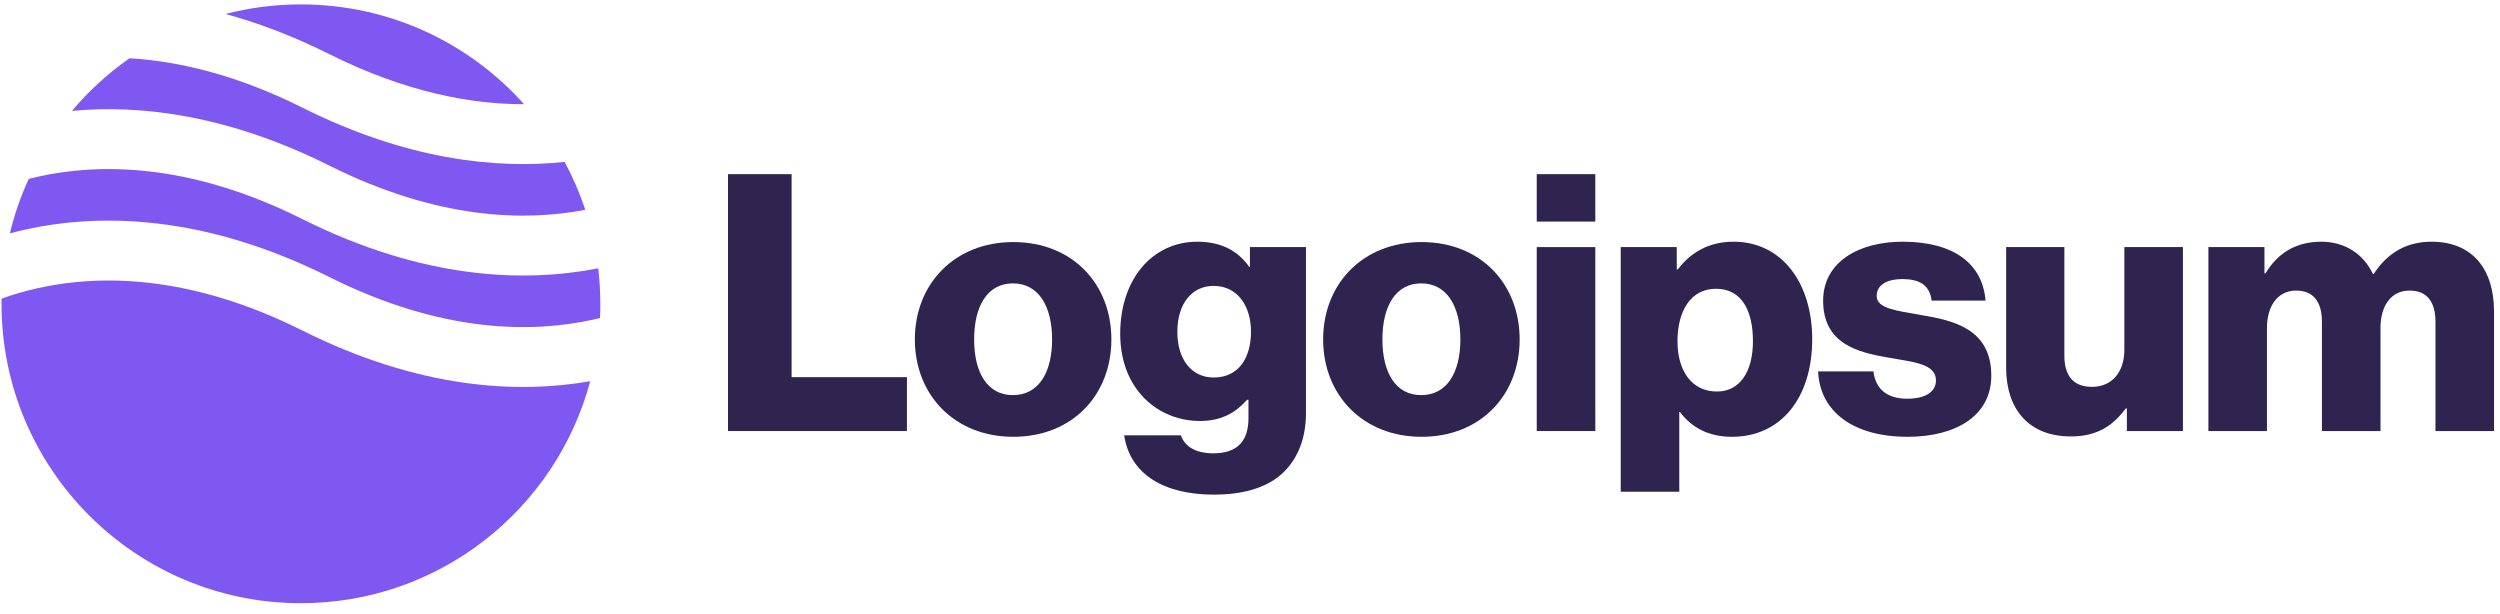
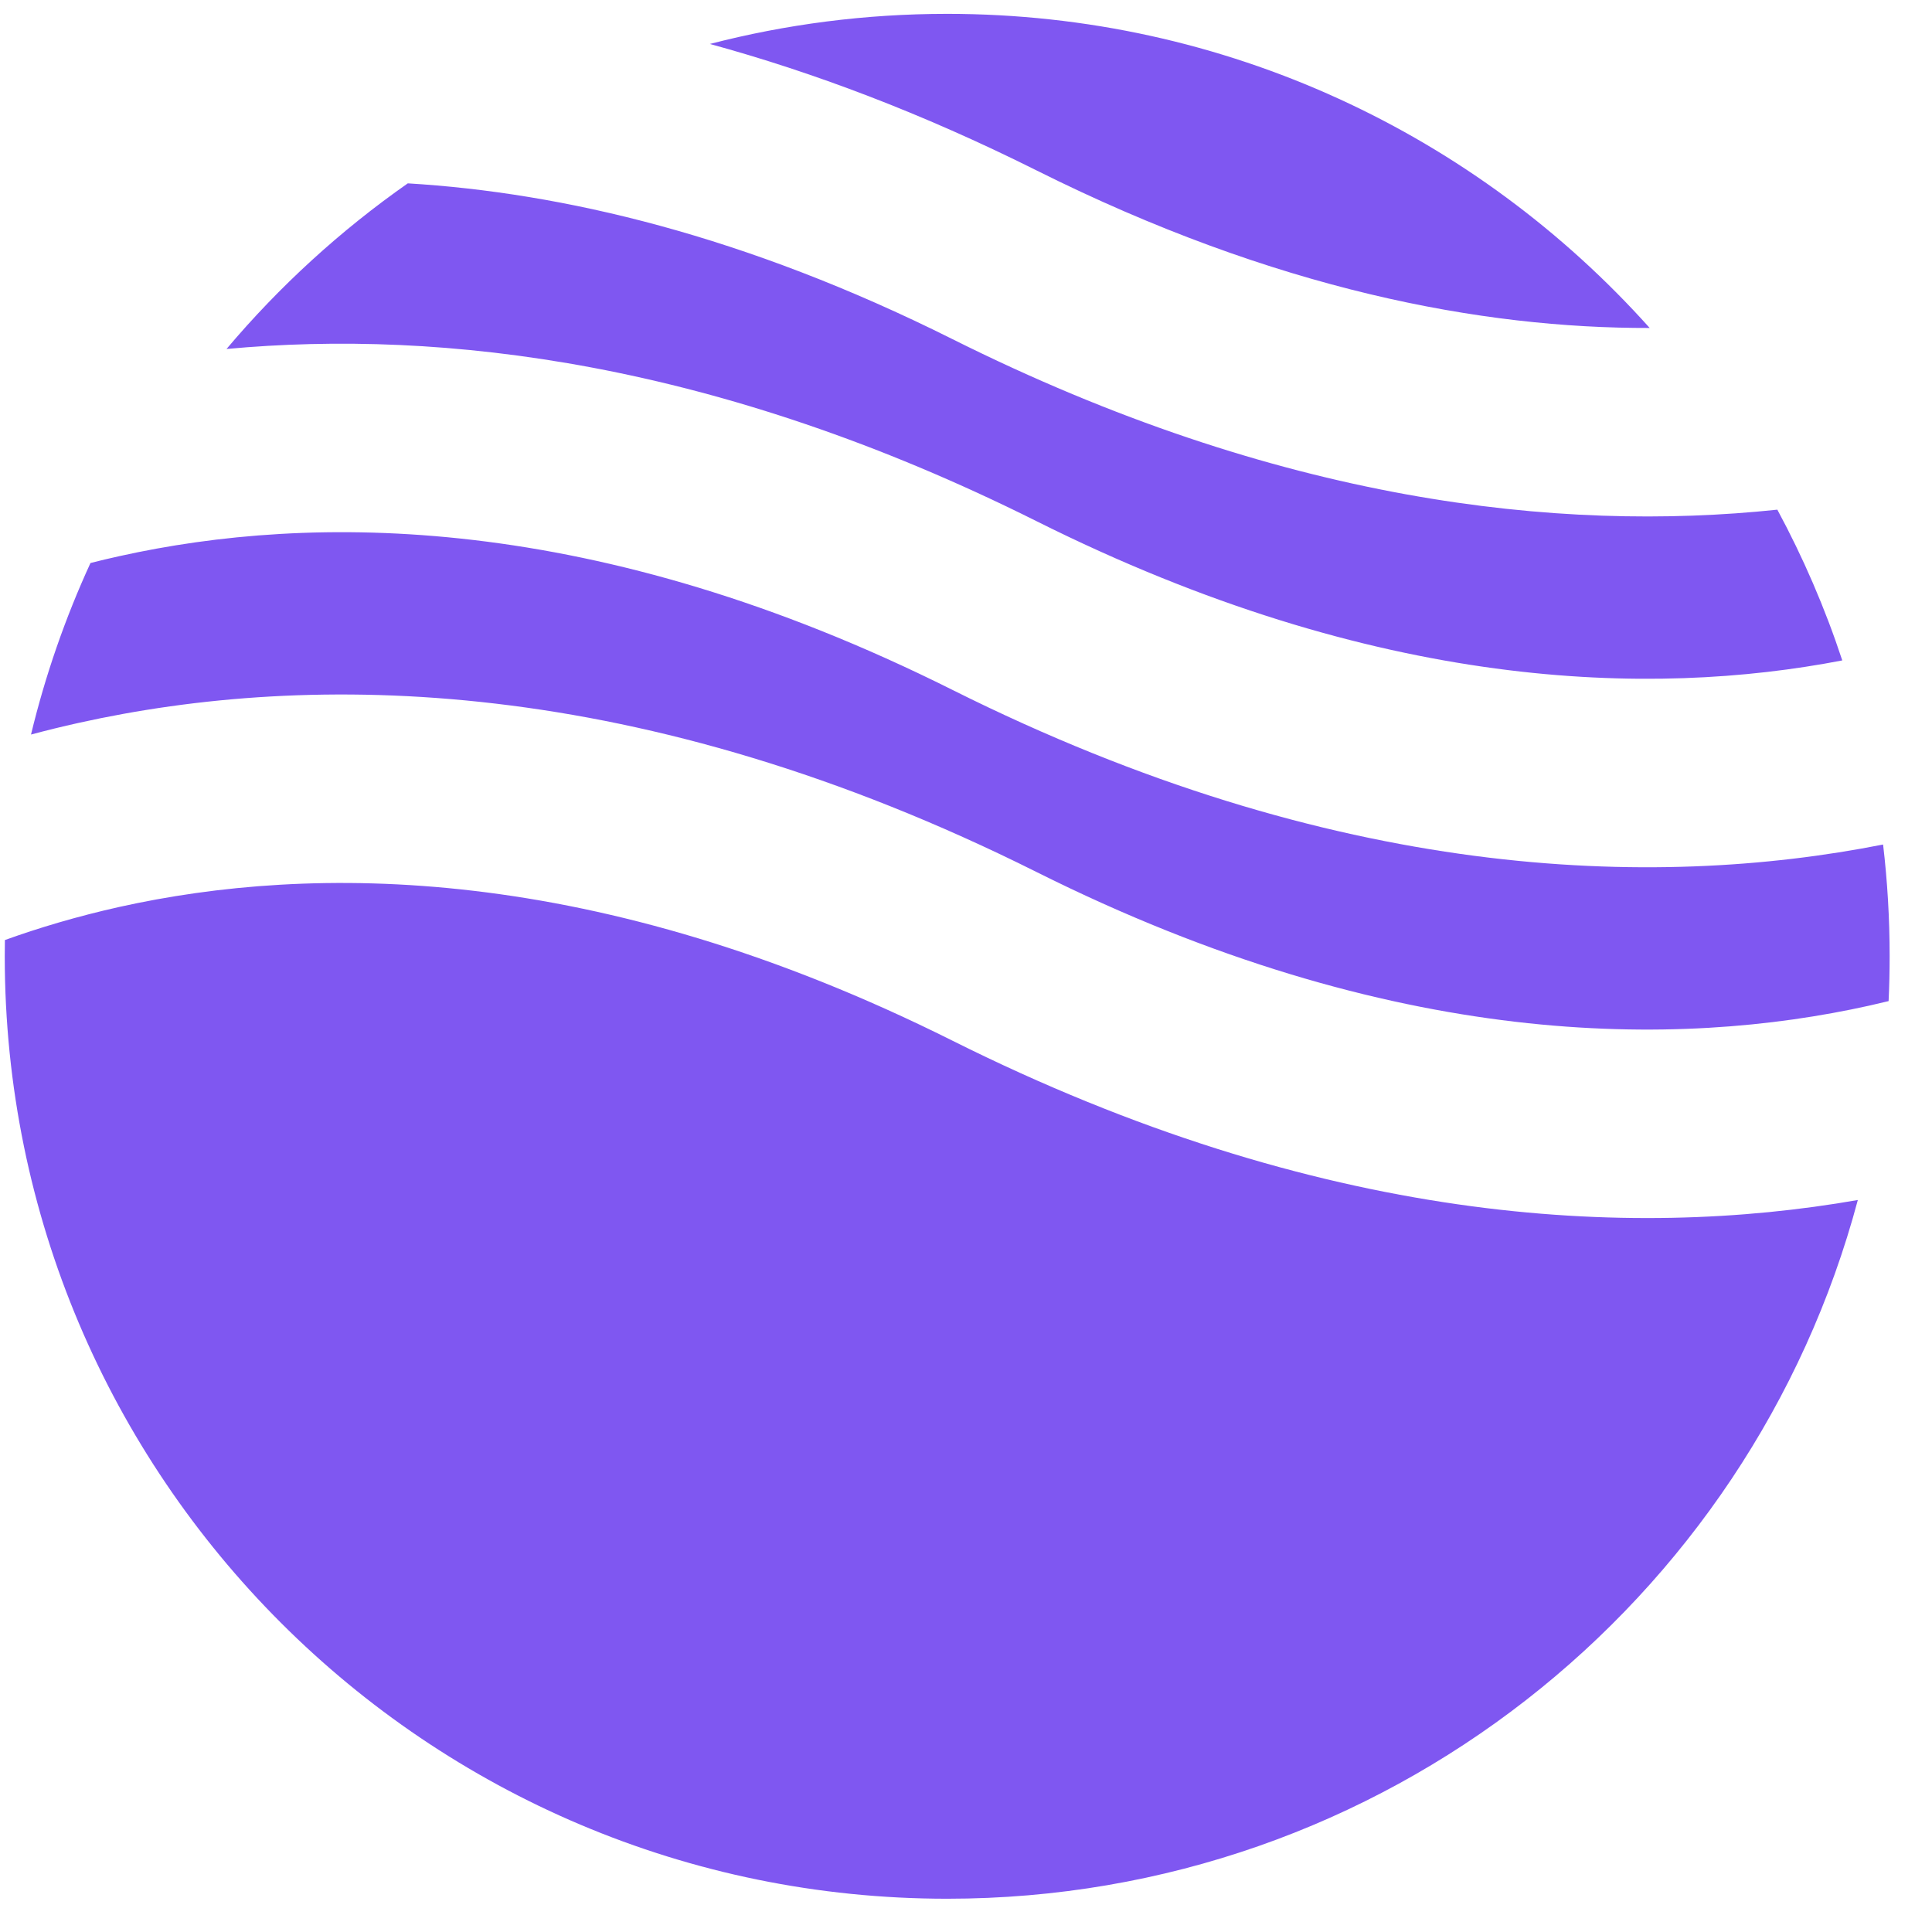
- <svg xmlns="http://www.w3.org/2000/svg" id="logo-51" width="167" height="41" viewBox="0 0 167 41" fill="none">
-   <path d="M48.631 28.794H60.583V25.194H52.879V11.634H48.631V28.794Z" class="cneutral" fill="#2F234F" />
-   <path d="M67.664 26.394C65.96 26.394 65.072 24.906 65.072 22.674C65.072 20.442 65.96 18.93 67.664 18.93C69.368 18.93 70.28 20.442 70.28 22.674C70.28 24.906 69.368 26.394 67.664 26.394ZM67.688 29.178C71.648 29.178 74.24 26.37 74.24 22.674C74.24 18.978 71.648 16.17 67.688 16.17C63.752 16.17 61.112 18.978 61.112 22.674C61.112 26.37 63.752 29.178 67.688 29.178Z" class="cneutral" fill="#2F234F" />
-   <path d="M81.094 33.042C82.918 33.042 84.526 32.634 85.606 31.674C86.59 30.786 87.238 29.442 87.238 27.594V16.506H83.494V17.826H83.446C82.726 16.794 81.622 16.146 79.99 16.146C76.942 16.146 74.83 18.69 74.83 22.29C74.83 26.058 77.398 28.122 80.158 28.122C81.646 28.122 82.582 27.522 83.302 26.706H83.398V27.93C83.398 29.418 82.702 30.282 81.046 30.282C79.75 30.282 79.102 29.73 78.886 29.082H75.094C75.478 31.65 77.71 33.042 81.094 33.042ZM81.07 25.218C79.606 25.218 78.646 24.018 78.646 22.17C78.646 20.298 79.606 19.098 81.07 19.098C82.702 19.098 83.566 20.49 83.566 22.146C83.566 23.874 82.774 25.218 81.07 25.218Z" class="cneutral" fill="#2F234F" />
-   <path d="M94.937 26.394C93.233 26.394 92.345 24.906 92.345 22.674C92.345 20.442 93.233 18.93 94.937 18.93C96.641 18.93 97.553 20.442 97.553 22.674C97.553 24.906 96.641 26.394 94.937 26.394ZM94.961 29.178C98.921 29.178 101.513 26.37 101.513 22.674C101.513 18.978 98.921 16.17 94.961 16.17C91.025 16.17 88.385 18.978 88.385 22.674C88.385 26.37 91.025 29.178 94.961 29.178Z" class="cneutral" fill="#2F234F" />
-   <path d="M102.655 28.794H106.567V16.506H102.655V28.794ZM102.655 14.802H106.567V11.634H102.655V14.802Z" class="cneutral" fill="#2F234F" />
-   <path d="M108.264 32.85H112.176V27.522H112.224C112.992 28.554 114.12 29.178 115.704 29.178C118.92 29.178 121.056 26.634 121.056 22.65C121.056 18.954 119.064 16.146 115.8 16.146C114.12 16.146 112.92 16.89 112.08 17.994H112.008V16.506H108.264V32.85ZM114.696 26.154C113.016 26.154 112.056 24.786 112.056 22.794C112.056 20.802 112.92 19.29 114.624 19.29C116.304 19.29 117.096 20.682 117.096 22.794C117.096 24.882 116.184 26.154 114.696 26.154Z" class="cneutral" fill="#2F234F" />
-   <path d="M127.426 29.178C130.642 29.178 133.018 27.786 133.018 25.098C133.018 21.954 130.474 21.402 128.314 21.042C126.754 20.754 125.362 20.634 125.362 19.77C125.362 19.002 126.106 18.642 127.066 18.642C128.146 18.642 128.89 18.978 129.034 20.082H132.634C132.442 17.658 130.57 16.146 127.09 16.146C124.186 16.146 121.786 17.49 121.786 20.082C121.786 22.962 124.066 23.538 126.202 23.898C127.834 24.186 129.322 24.306 129.322 25.41C129.322 26.202 128.578 26.634 127.402 26.634C126.106 26.634 125.29 26.034 125.146 24.81H121.45C121.57 27.522 123.826 29.178 127.426 29.178Z" class="cneutral" fill="#2F234F" />
-   <path d="M138.331 29.154C140.035 29.154 141.115 28.482 142.003 27.282H142.075V28.794H145.819V16.506H141.907V23.37C141.907 24.834 141.091 25.842 139.747 25.842C138.499 25.842 137.899 25.098 137.899 23.754V16.506H134.011V24.57C134.011 27.306 135.499 29.154 138.331 29.154Z" class="cneutral" fill="#2F234F" />
-   <path d="M147.521 28.794H151.433V21.906C151.433 20.442 152.153 19.41 153.377 19.41C154.553 19.41 155.105 20.178 155.105 21.498V28.794H159.017V21.906C159.017 20.442 159.713 19.41 160.961 19.41C162.137 19.41 162.689 20.178 162.689 21.498V28.794H166.601V20.802C166.601 18.042 165.209 16.146 162.425 16.146C160.841 16.146 159.521 16.818 158.561 18.306H158.513C157.889 16.986 156.665 16.146 155.057 16.146C153.281 16.146 152.105 16.986 151.337 18.258H151.265V16.506H147.521V28.794Z" class="cneutral" fill="#2F234F" />
+ <svg xmlns="http://www.w3.org/2000/svg" id="logo-51" width="41" height="41" viewBox="0 0 41 41" fill="none">
  <path fill-rule="evenodd" clip-rule="evenodd" d="M8.654 3.891C7.224 4.892 5.93 6.075 4.807 7.406C9.396 6.98 15.227 7.676 21.996 11.06C29.224 14.675 35.045 14.797 39.096 14.015C38.729 12.902 38.266 11.833 37.718 10.816C33.08 11.305 27.135 10.658 20.207 7.194C15.807 4.994 11.929 4.088 8.654 3.891ZM35.009 6.96C31.347 2.869 26.025 0.294 20.101 0.294C18.362 0.294 16.674 0.516 15.065 0.933C17.244 1.528 19.559 2.398 21.996 3.616C27.068 6.152 31.448 6.969 35.009 6.96ZM39.962 17.922C35.068 18.888 28.31 18.69 20.207 14.638C12.631 10.85 6.602 10.898 2.535 11.802C2.325 11.848 2.12 11.897 1.92 11.948C1.388 13.106 0.963 14.324 0.658 15.588C0.984 15.501 1.32 15.418 1.668 15.341C6.601 14.245 13.572 14.293 21.996 18.505C29.572 22.293 35.601 22.245 39.668 21.341C39.807 21.31 39.944 21.278 40.079 21.245C40.094 20.93 40.101 20.613 40.101 20.294C40.101 19.491 40.054 18.7 39.962 17.922ZM39.426 25.466C34.58 26.313 28.018 25.988 20.207 22.082C12.631 18.295 6.602 18.342 2.535 19.246C1.633 19.447 0.821 19.691 0.104 19.949C0.102 20.063 0.101 20.178 0.101 20.294C0.101 31.339 9.056 40.294 20.101 40.294C29.358 40.294 37.147 34.005 39.426 25.466Z" class="ccustom" fill="#7F57F1" />
</svg>
